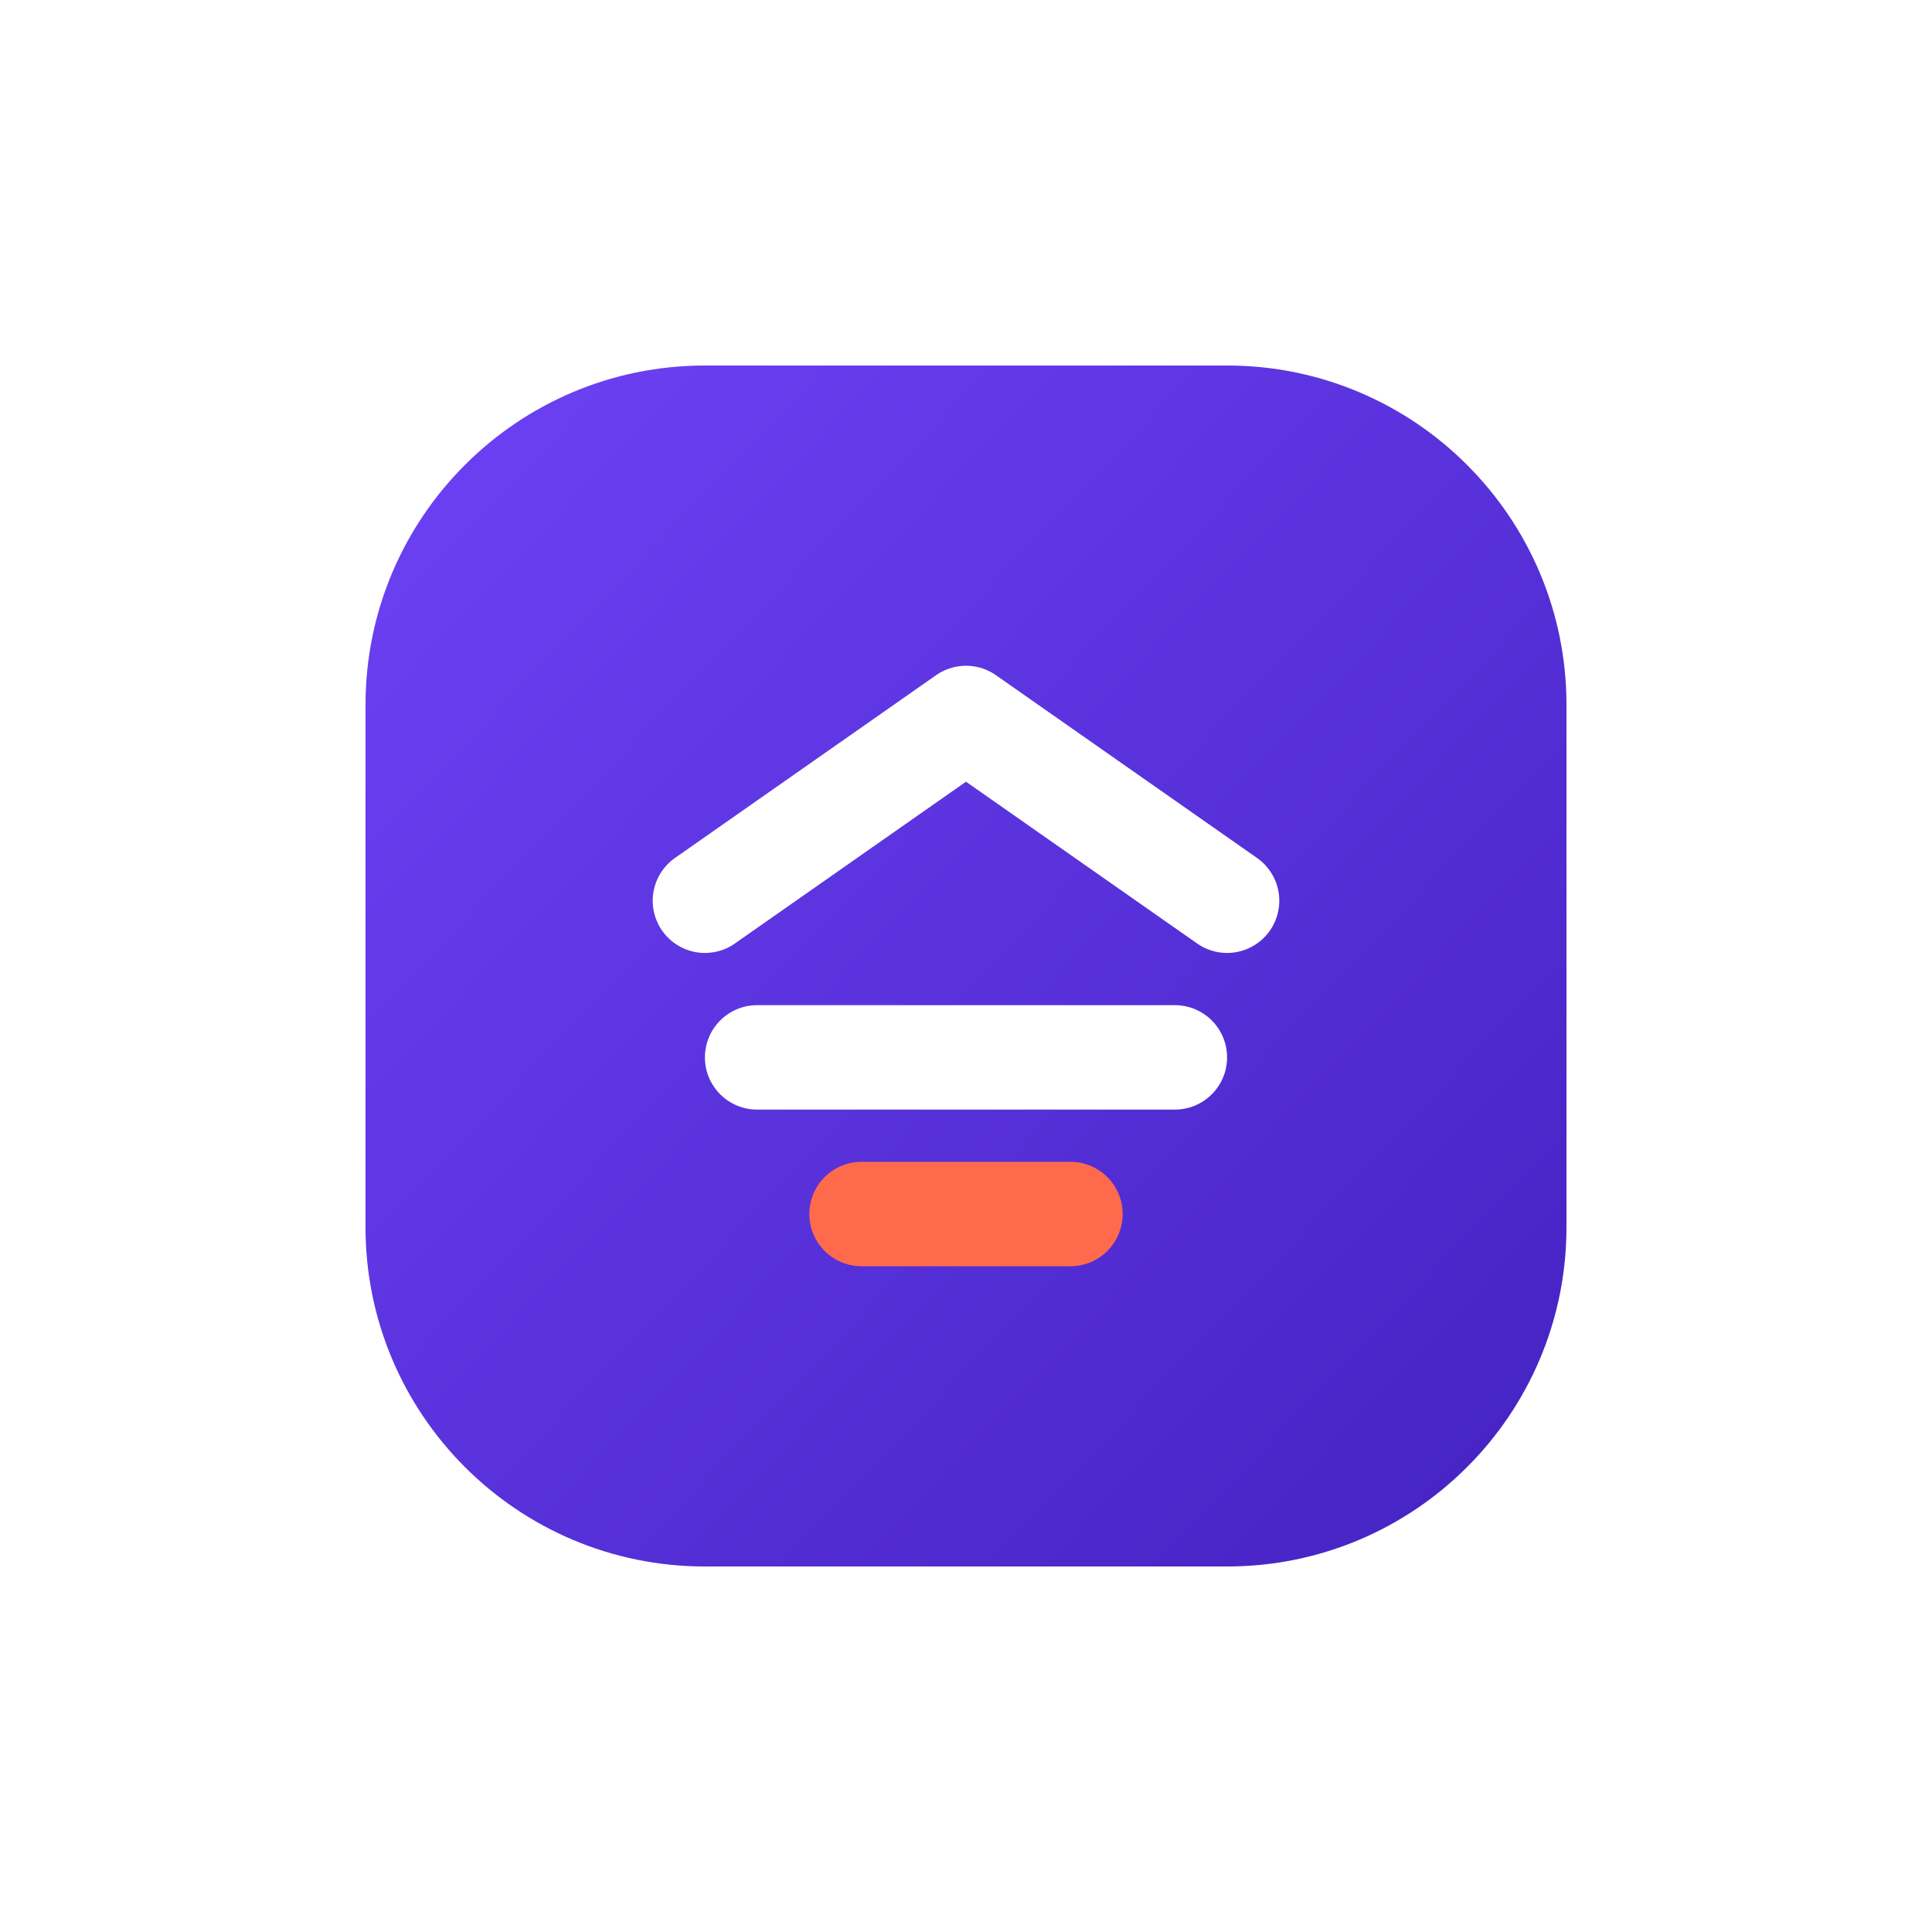
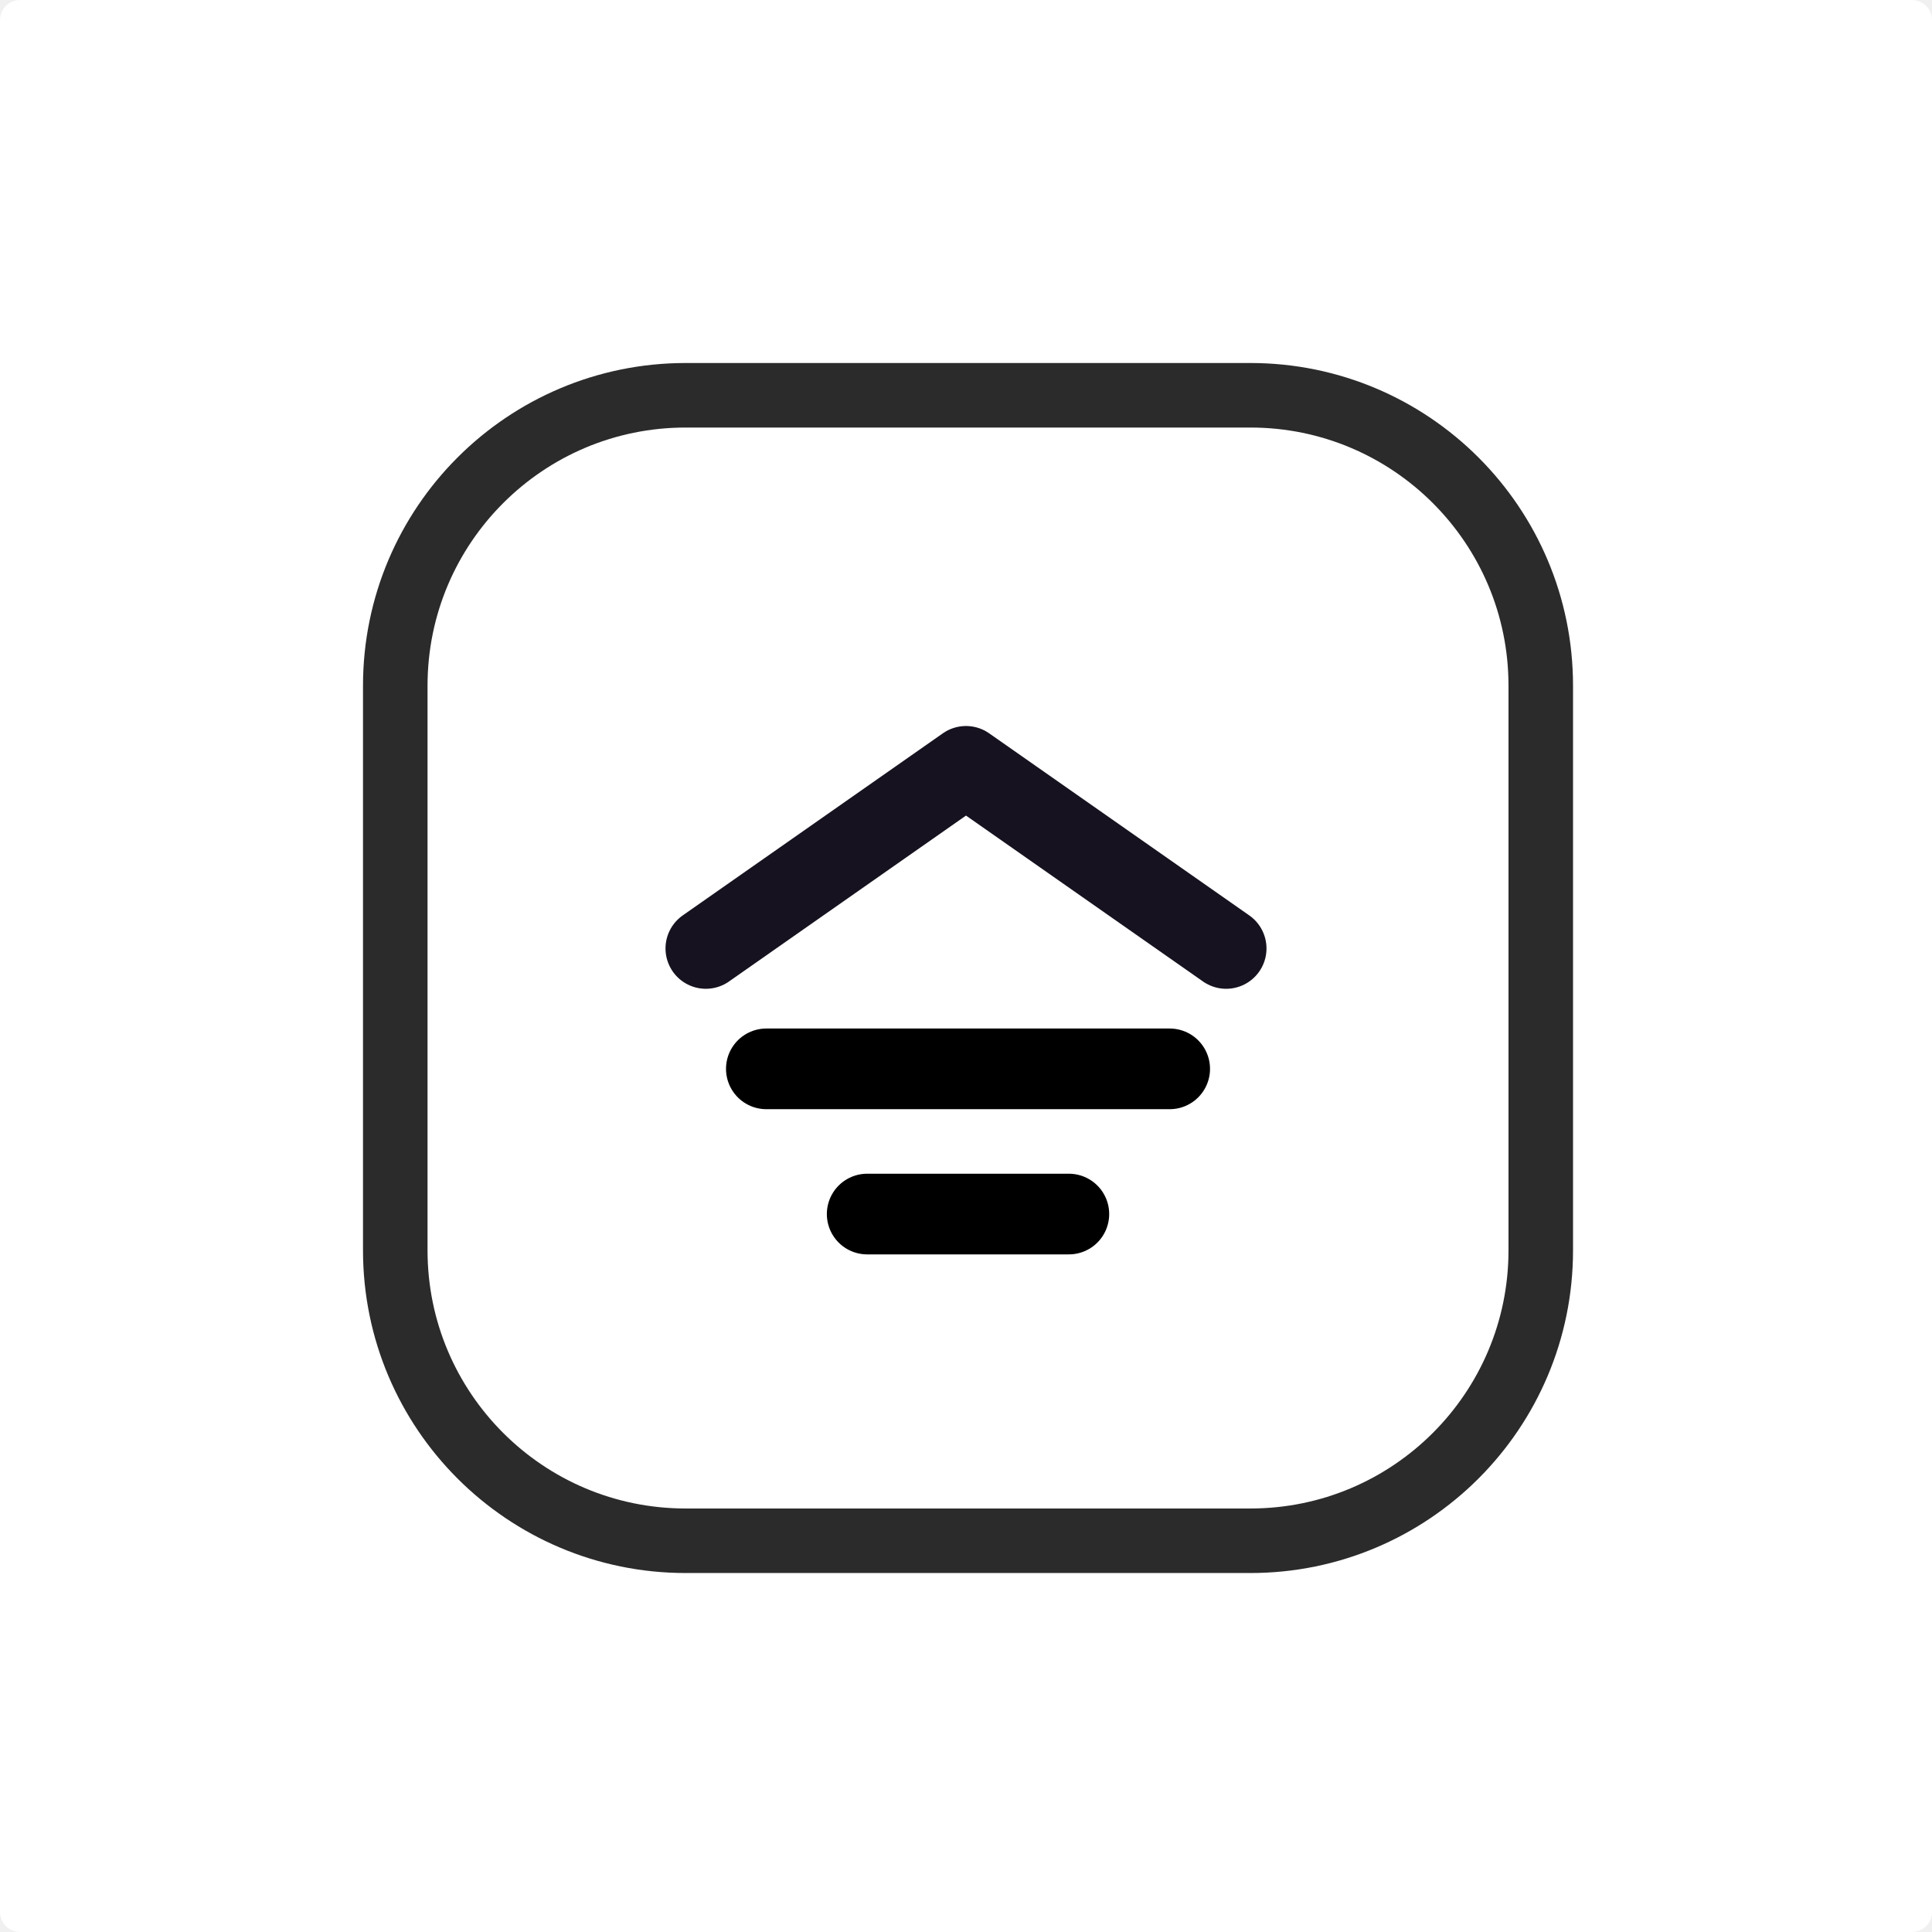
- <svg xmlns="http://www.w3.org/2000/svg" width="148" height="148" viewBox="0 0 148 148" fill="none">
-   <rect width="148" height="148" fill="white" />
-   <path d="M94 28H54C39.641 28 28 39.641 28 54V94C28 108.359 39.641 120 54 120H94C108.359 120 120 108.359 120 94V54C120 39.641 108.359 28 94 28Z" fill="url(#paint0_linear_624_97)" />
-   <path d="M54 69L74 55L94 69" stroke="white" stroke-width="8" stroke-linecap="round" stroke-linejoin="round" />
-   <path d="M90 77H58C55.791 77 54 78.791 54 81C54 83.209 55.791 85 58 85H90C92.209 85 94 83.209 94 81C94 78.791 92.209 77 90 77Z" fill="white" />
-   <path d="M82 89H66C63.791 89 62 90.791 62 93C62 95.209 63.791 97 66 97H82C84.209 97 86 95.209 86 93C86 90.791 84.209 89 82 89Z" fill="#FF6A4D" />
-   <defs>
-     <linearGradient id="paint0_linear_624_97" x1="32" y1="36" x2="116" y2="116" gradientUnits="userSpaceOnUse">
-       <stop stop-color="#6B40F2" />
-       <stop offset="1" stop-color="#4623C4" />
-     </linearGradient>
-   </defs>
+ <svg xmlns="http://www.w3.org/2000/svg" width="479" height="479" viewBox="0 0 479 479" fill="none">
+   <rect width="479" height="479" rx="5" fill="white" />
+   <rect x="98" y="98" width="284" height="284" rx="72" stroke="#2B2B2B" stroke-width="16" stroke-linejoin="round" />
+   <path d="M175 235.15L239.5 190L304 235.15" stroke="#16121F" stroke-width="20" stroke-linecap="round" stroke-linejoin="round" />
+   <line x1="190" y1="265" x2="290" y2="265" stroke="black" stroke-width="20" stroke-linecap="round" />
+   <line x1="215" y1="301" x2="265" y2="301" stroke="black" stroke-width="20" stroke-linecap="round" />
</svg>
